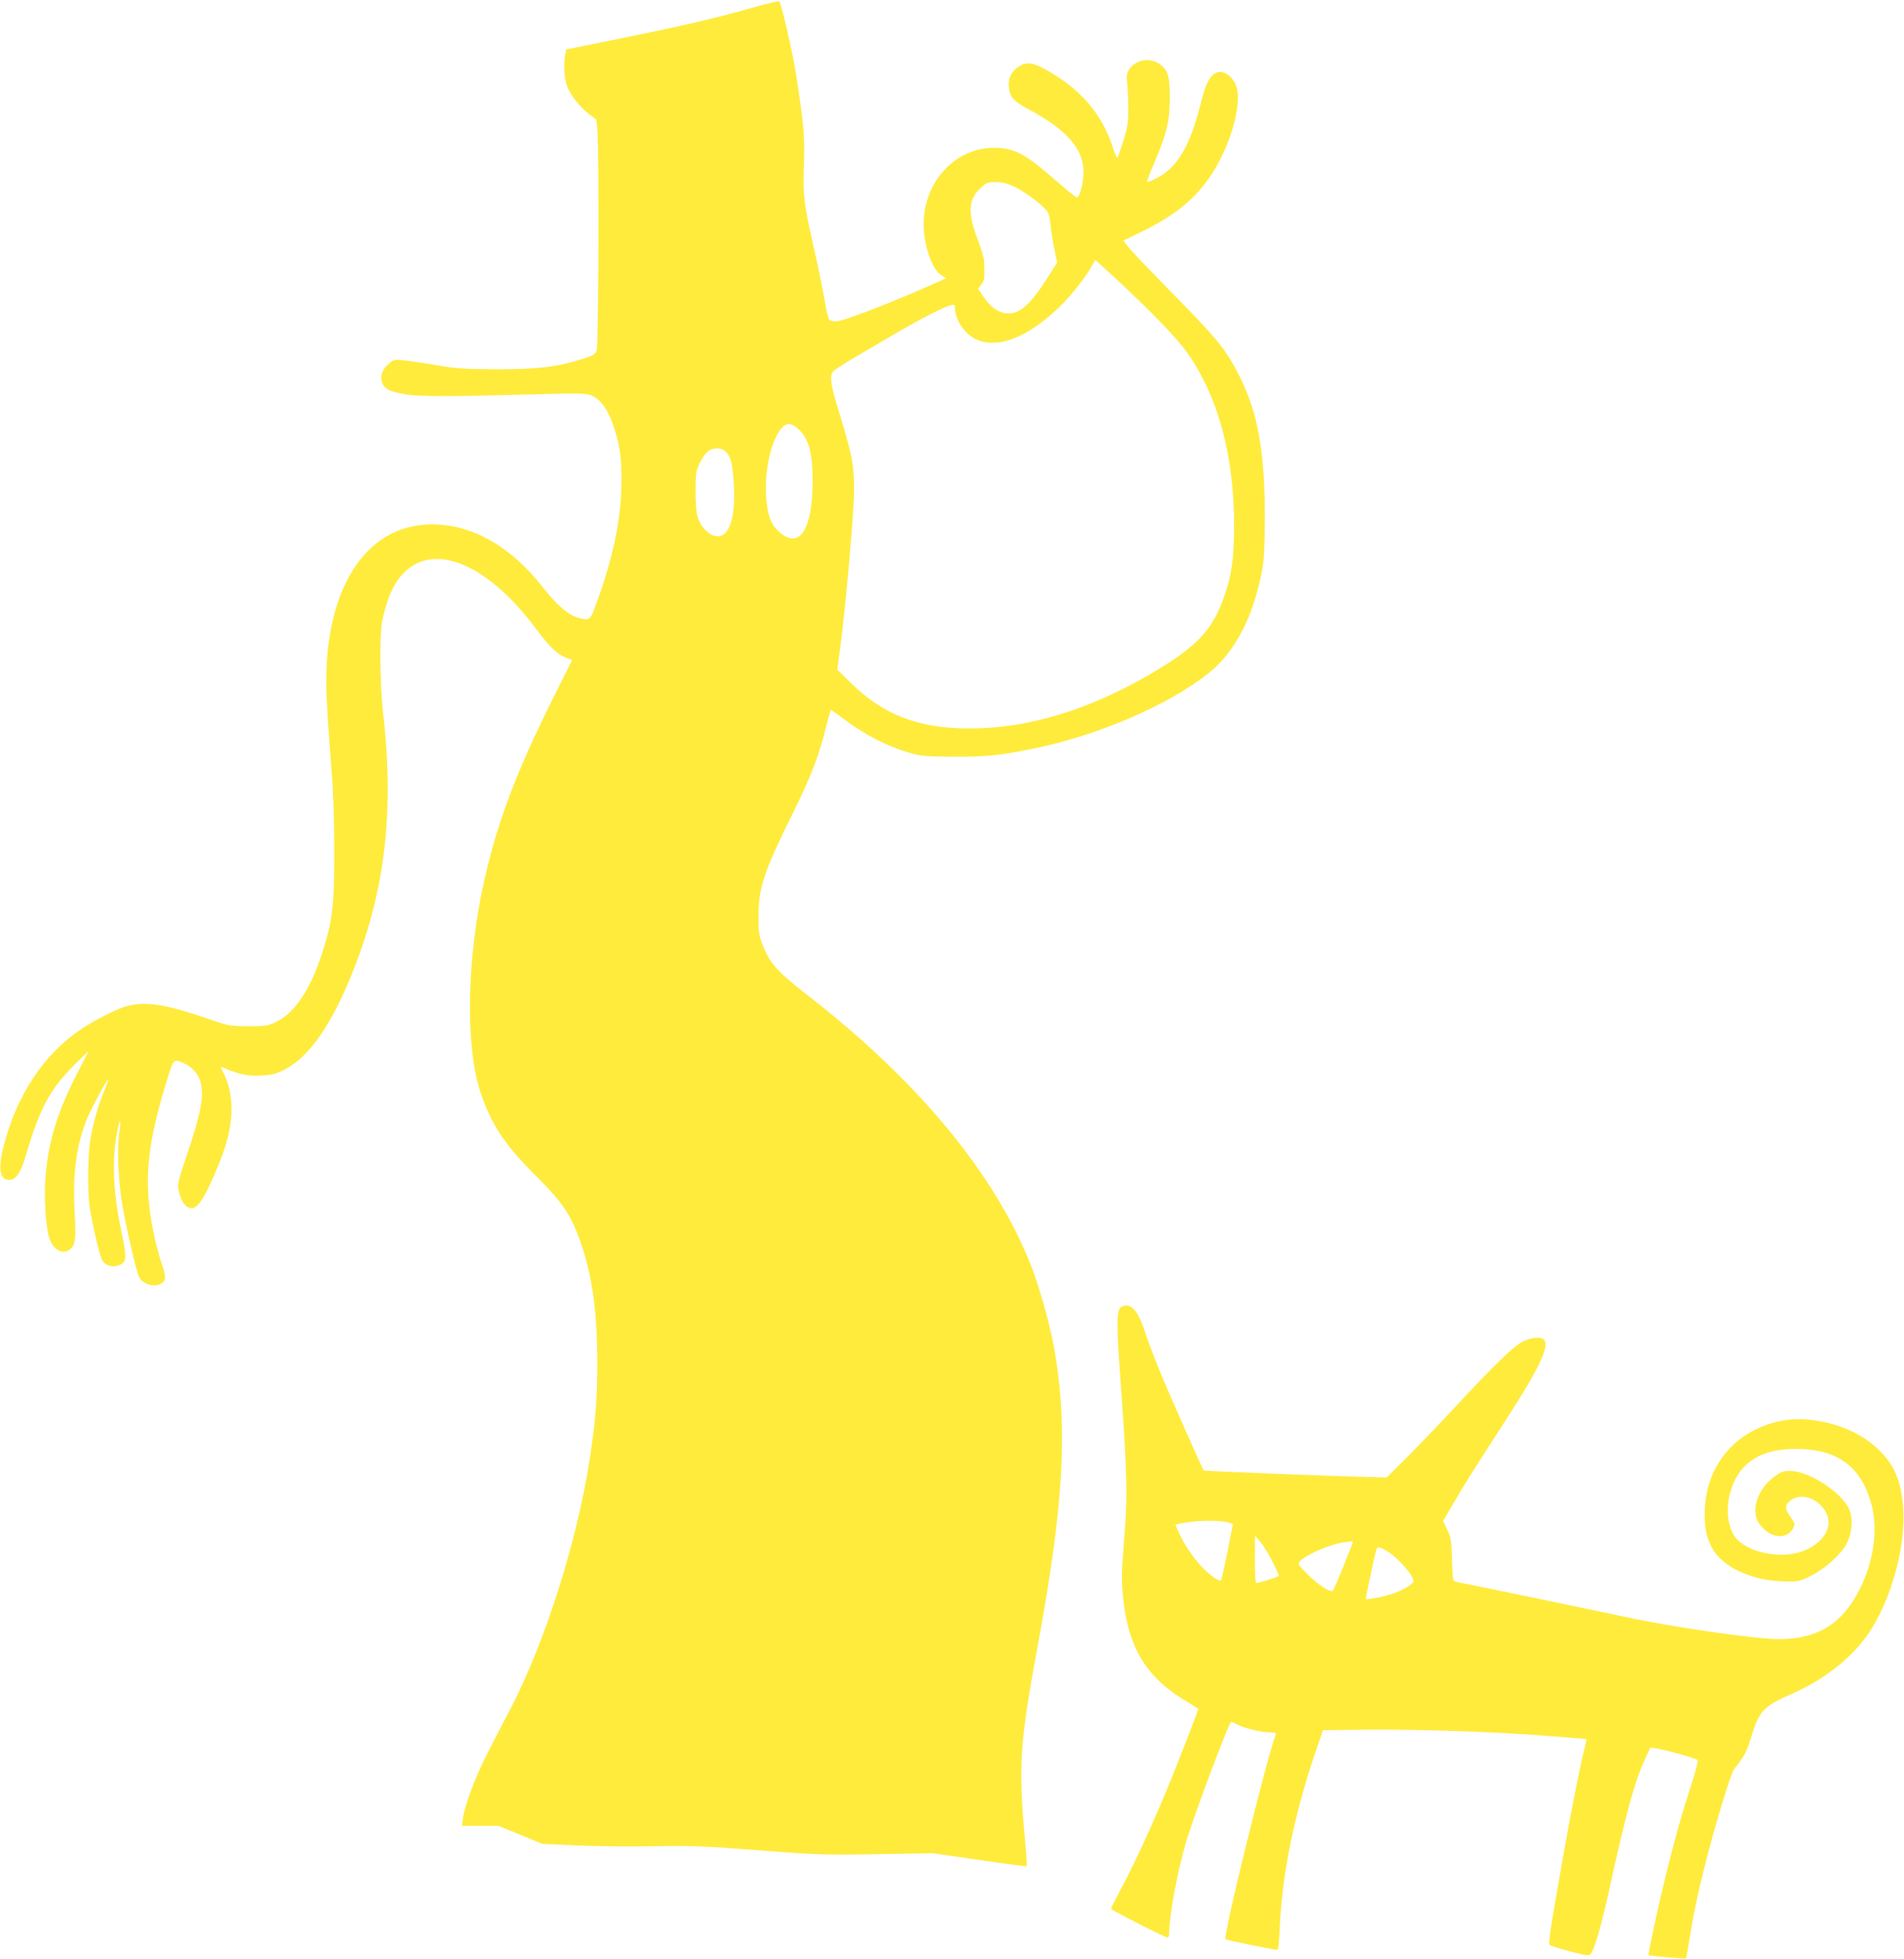
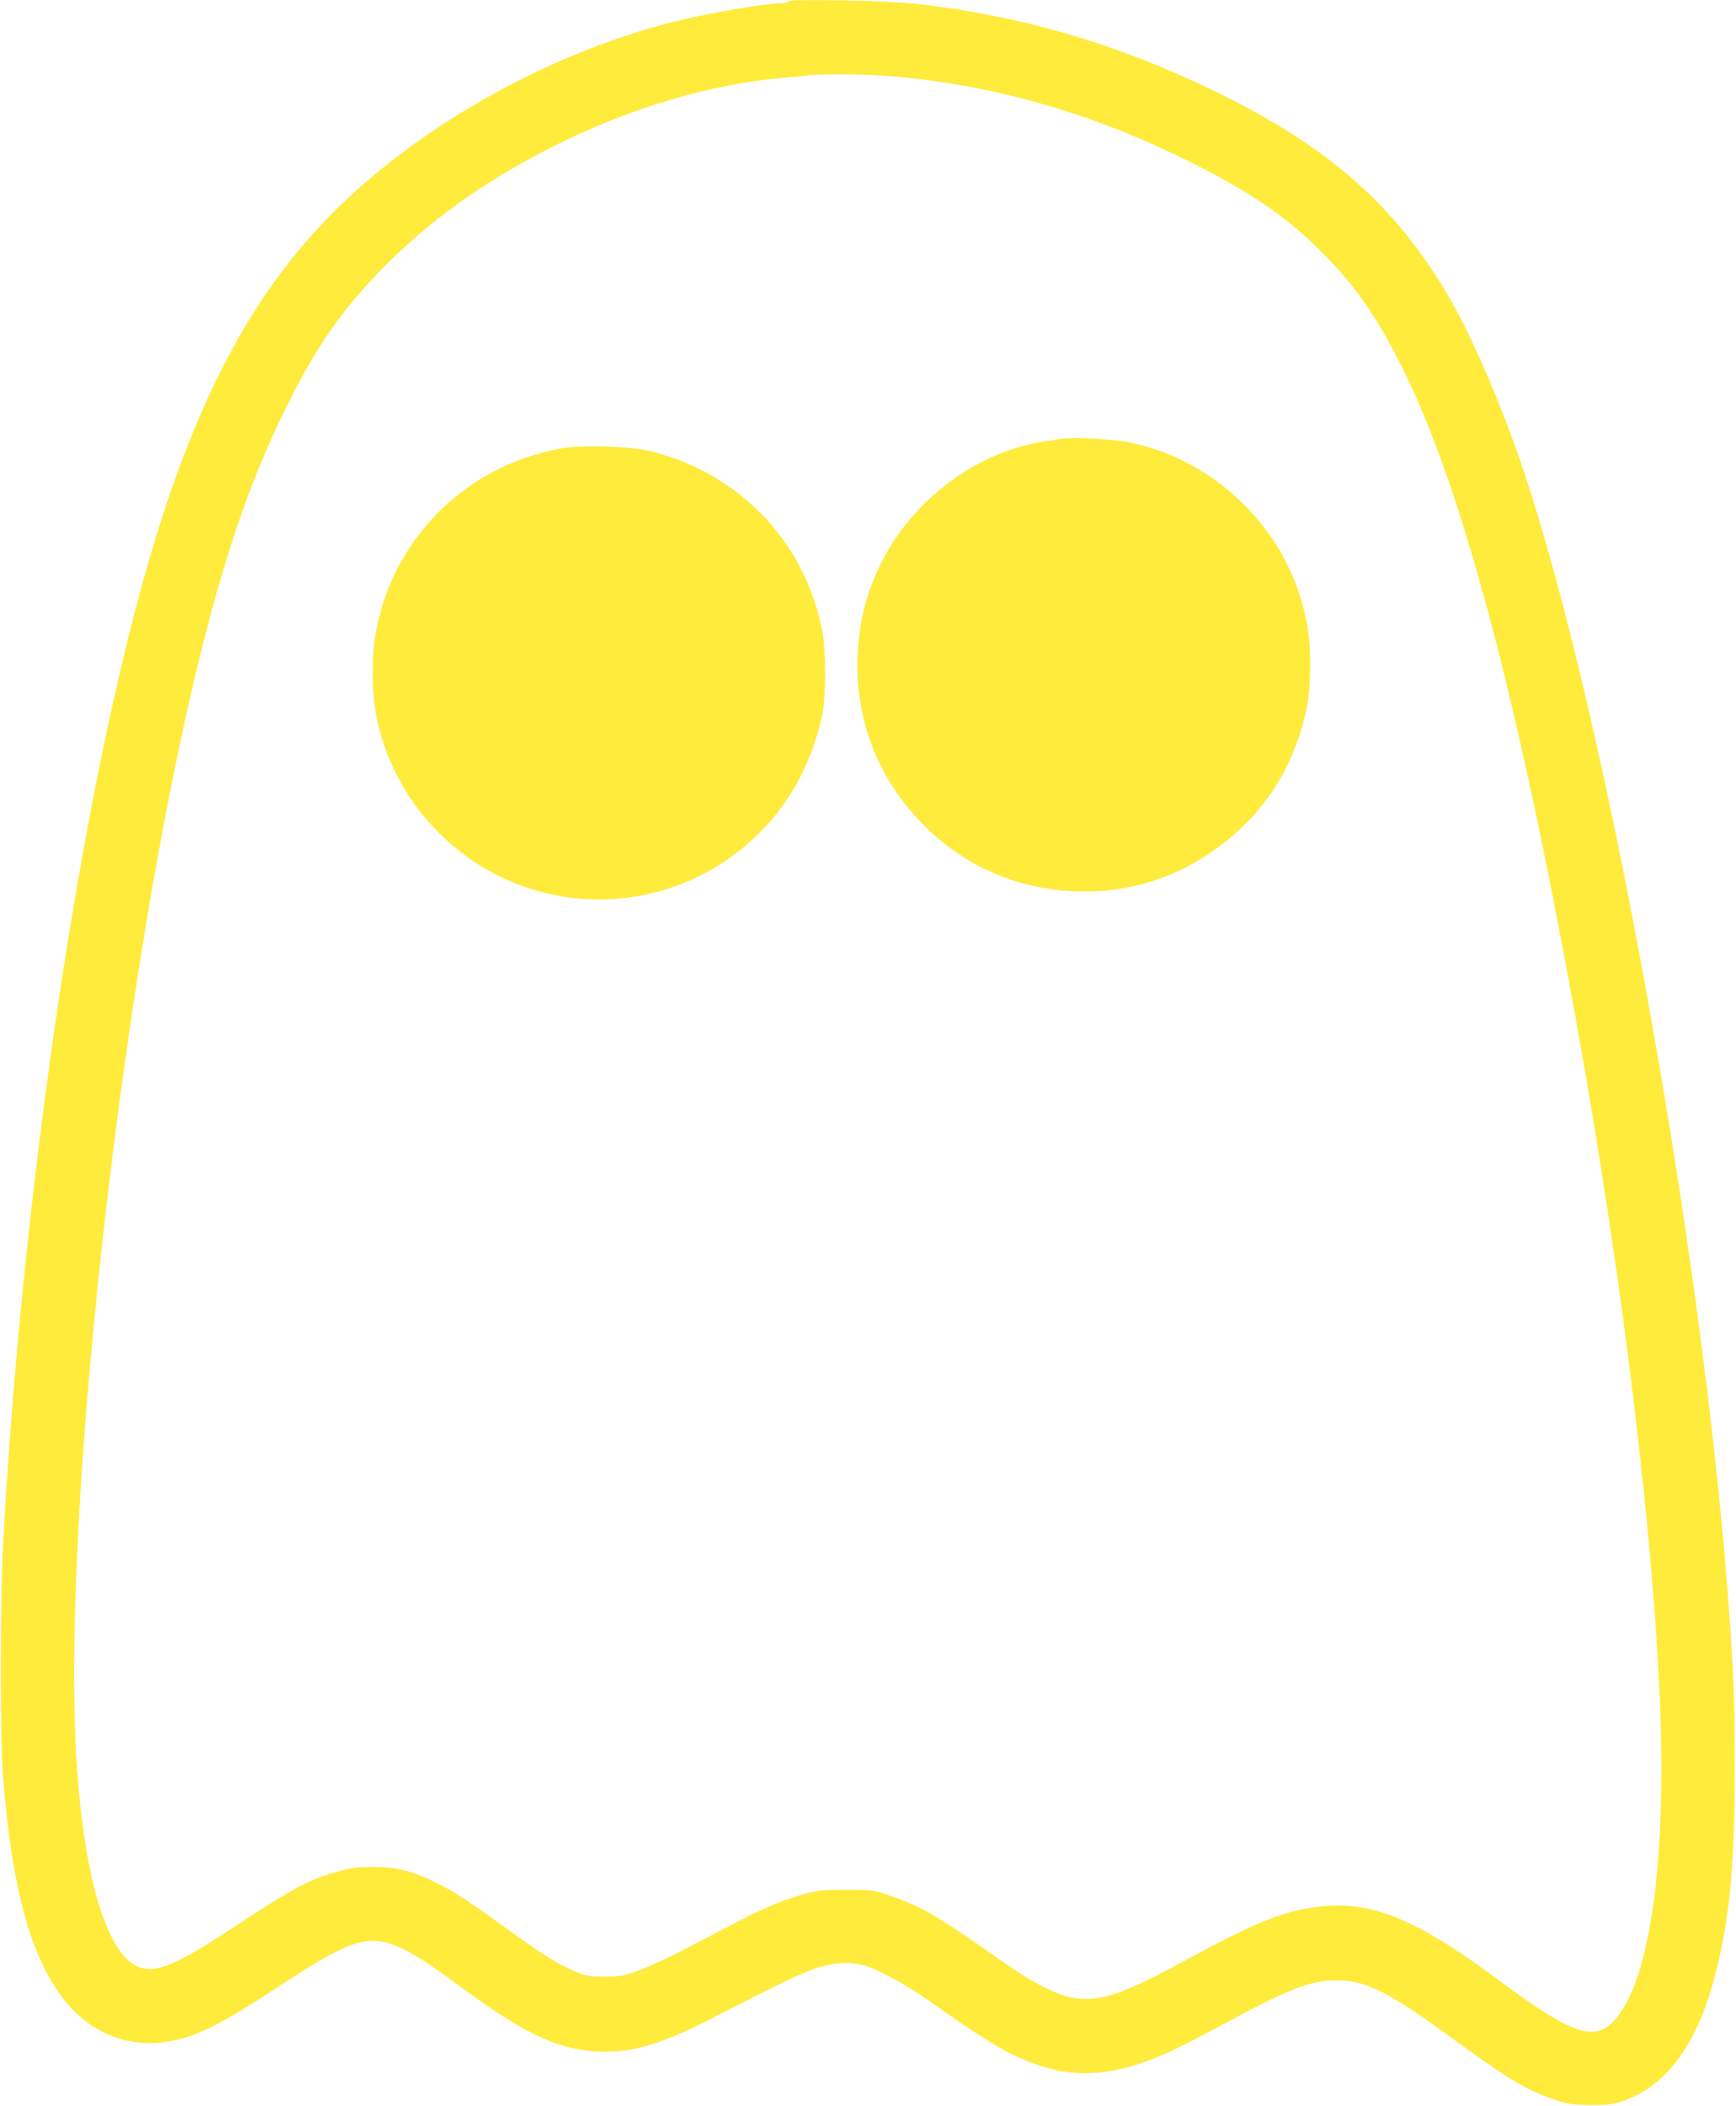
- <svg xmlns="http://www.w3.org/2000/svg" version="1.0" width="1244pt" height="1280pt" viewBox="0 0 1244 1280" preserveAspectRatio="xMidYMid meet">
+ <svg xmlns="http://www.w3.org/2000/svg" version="1.0" width="1055pt" height="1280pt" viewBox="0 0 1055 1280" preserveAspectRatio="xMidYMid meet">
  <g transform="translate(0,1280) scale(0.1,-0.1)" fill="#ffeb3b" stroke="none">
-     <path d="M4900 12745 c-233 -66 -449 -116 -868 -201 l-332 -67 -7 -36 c-11 -57 -6 -152 11 -200 22 -60 83 -139 143 -185 l50 -38 7 -76 c11 -135 7 -1396 -5 -1430 -10 -28 -19 -34 -92 -57 -168 -53 -289 -68 -557 -68 -217 1 -262 4 -395 26 -82 15 -180 29 -216 33 -64 6 -67 5 -102 -26 -60 -52 -61 -127 -3 -165 13 -9 66 -23 118 -32 95 -15 285 -15 939 3 164 5 236 3 263 -6 70 -23 123 -98 164 -232 34 -109 44 -186 43 -338 0 -243 -61 -525 -180 -835 -25 -66 -35 -71 -103 -51 -68 20 -138 80 -231 199 -209 267 -461 410 -722 411 -448 1 -721 -446 -691 -1129 4 -82 16 -271 28 -420 16 -196 22 -357 22 -585 1 -358 -11 -458 -80 -670 -76 -237 -180 -391 -301 -448 -54 -25 -67 -27 -183 -27 -124 1 -126 1 -275 53 -256 88 -385 109 -505 81 -60 -13 -207 -86 -303 -149 -248 -164 -427 -432 -513 -768 -38 -146 -26 -222 36 -222 42 0 76 48 105 148 97 328 160 445 334 617 l81 79 -69 -134 c-133 -259 -191 -443 -212 -671 -14 -148 0 -361 27 -429 29 -72 88 -100 133 -62 33 26 39 72 29 232 -16 257 12 460 86 632 33 77 128 250 133 244 2 -2 -10 -36 -27 -76 -38 -93 -64 -182 -86 -295 -21 -109 -24 -364 -6 -475 20 -121 63 -303 78 -331 24 -47 94 -57 137 -21 24 21 22 54 -13 222 -54 260 -60 470 -19 661 16 75 21 53 8 -37 -14 -101 -6 -314 20 -464 23 -138 88 -422 107 -468 22 -53 105 -79 152 -46 28 19 28 44 -3 133 -39 117 -75 292 -84 417 -18 231 16 443 125 792 38 124 40 125 109 93 50 -22 91 -69 105 -119 25 -93 4 -206 -91 -485 -50 -146 -60 -185 -54 -215 11 -58 31 -99 58 -117 58 -37 106 30 213 294 95 234 102 428 22 585 -19 37 -19 38 -1 31 99 -44 161 -57 244 -53 72 3 97 9 152 36 148 73 284 253 410 542 246 564 319 1111 240 1793 -21 184 -24 513 -5 602 25 116 57 201 97 259 188 275 565 146 905 -309 95 -128 143 -173 207 -196 l32 -11 -123 -246 c-240 -480 -365 -811 -451 -1192 -117 -515 -126 -1091 -23 -1394 70 -206 156 -335 353 -532 163 -162 220 -241 274 -374 94 -235 134 -493 134 -855 0 -240 -11 -372 -49 -625 -83 -542 -292 -1201 -521 -1640 -48 -91 -119 -228 -158 -306 -72 -142 -138 -319 -150 -406 l-7 -48 120 0 119 0 144 -59 144 -59 220 -10 c121 -6 346 -8 500 -5 251 4 323 2 695 -27 395 -30 433 -31 775 -25 l360 6 305 -44 c168 -25 307 -43 309 -41 2 2 -3 84 -12 181 -43 466 -32 633 78 1226 174 940 204 1432 119 1947 -25 151 -89 387 -144 537 -226 604 -735 1227 -1470 1798 -204 159 -250 210 -300 340 -20 51 -24 78 -24 175 0 189 34 291 224 675 121 244 176 388 221 578 13 53 26 97 29 97 4 0 37 -23 74 -51 148 -112 297 -188 454 -232 67 -18 104 -21 277 -21 208 -1 296 8 505 50 428 85 891 284 1158 496 172 137 292 367 349 671 13 71 17 149 18 347 0 425 -45 679 -161 913 -92 183 -141 244 -454 562 -135 138 -261 269 -278 292 l-32 41 116 56 c272 131 422 273 533 507 85 178 122 370 87 453 -20 49 -65 86 -102 86 -49 0 -86 -50 -113 -151 -51 -193 -66 -238 -107 -326 -51 -106 -111 -173 -197 -218 -31 -16 -58 -27 -61 -24 -3 3 17 56 44 119 84 197 103 275 104 425 1 145 -11 187 -66 226 -64 46 -159 29 -200 -35 -16 -26 -18 -41 -12 -96 4 -36 7 -110 7 -165 1 -98 -8 -138 -69 -315 -3 -8 -16 17 -28 55 -69 216 -196 373 -404 498 -106 64 -149 75 -199 51 -58 -29 -86 -77 -81 -142 6 -67 31 -95 141 -153 237 -127 347 -254 347 -400 0 -73 -24 -169 -43 -169 -7 0 -61 44 -122 97 -214 188 -282 225 -415 227 -283 3 -499 -265 -460 -571 16 -123 63 -233 112 -262 l30 -19 -48 -22 c-291 -131 -623 -260 -671 -260 -15 0 -34 4 -42 9 -8 5 -21 56 -32 125 -11 64 -41 215 -68 334 -68 299 -75 355 -68 554 7 178 0 260 -49 578 -24 156 -98 478 -112 491 -4 4 -90 -17 -192 -46z m1729 -1165 c62 -30 165 -104 207 -152 16 -17 23 -42 28 -93 4 -39 15 -111 25 -160 l19 -90 -60 -95 c-118 -186 -189 -247 -275 -237 -53 6 -102 42 -147 109 l-35 51 22 29 c14 19 21 42 20 71 -1 23 -2 58 -2 77 0 19 -19 85 -42 145 -68 178 -62 264 22 339 35 33 45 36 97 36 43 0 73 -8 121 -30z m669 -607 c228 -212 394 -384 460 -478 200 -283 305 -667 306 -1120 0 -225 -14 -326 -65 -473 -77 -221 -179 -328 -473 -501 -409 -240 -811 -362 -1193 -361 -332 1 -561 89 -774 298 l-88 87 19 140 c34 247 92 905 91 1035 0 169 -11 224 -115 563 -38 124 -44 182 -23 209 6 9 62 45 122 81 61 35 184 108 275 161 172 101 326 180 373 192 24 5 27 3 27 -18 0 -75 60 -166 132 -202 144 -72 348 8 565 222 66 65 164 191 198 255 11 20 21 37 23 37 2 0 65 -57 140 -127z m-2086 -972 c72 -63 98 -156 98 -346 0 -315 -86 -447 -215 -333 -54 46 -75 97 -86 201 -19 186 27 403 103 485 29 30 61 28 100 -7z m-467 -155 c31 -31 42 -77 50 -206 16 -243 -40 -378 -138 -337 -43 18 -83 67 -99 120 -8 25 -13 94 -13 167 0 109 3 132 23 175 34 74 68 105 114 105 28 0 46 -7 63 -24z" />
-     <path d="M7319 4254 c-22 -27 -22 -133 0 -434 48 -663 51 -790 24 -1113 -14 -173 -15 -228 -6 -330 32 -341 152 -539 421 -697 39 -23 72 -44 72 -47 0 -8 -129 -341 -185 -477 -115 -281 -230 -531 -329 -715 -31 -58 -56 -108 -56 -113 0 -8 353 -188 370 -188 5 0 10 13 10 29 0 111 52 392 106 581 52 179 285 800 300 800 3 0 23 -9 45 -21 47 -23 156 -49 213 -49 32 0 37 -3 31 -17 -57 -147 -345 -1318 -327 -1334 7 -6 316 -69 338 -69 7 0 13 51 17 148 15 355 98 755 244 1177 l38 110 265 3 c339 4 836 -12 1183 -39 149 -11 273 -21 274 -22 1 -2 -4 -27 -12 -57 -29 -113 -87 -404 -139 -700 -84 -473 -100 -580 -90 -589 5 -4 65 -23 133 -41 120 -31 125 -31 138 -13 24 31 71 199 119 417 108 494 164 701 232 849 l36 79 44 -7 c58 -9 255 -64 265 -75 5 -4 -14 -77 -41 -161 -62 -189 -107 -349 -165 -584 -46 -185 -120 -526 -115 -530 5 -5 242 -25 245 -21 2 2 12 59 23 127 25 159 51 284 100 478 64 256 170 604 191 631 70 89 82 112 110 204 55 179 80 206 271 290 244 109 432 269 540 461 123 218 198 519 185 740 -12 187 -57 295 -168 399 -114 109 -288 179 -473 192 -111 8 -219 -15 -326 -67 -207 -102 -331 -307 -331 -550 0 -95 11 -150 46 -219 65 -127 261 -220 475 -223 91 -2 98 0 170 35 94 46 201 142 237 212 37 73 43 169 14 230 -51 105 -249 236 -369 244 -50 3 -63 0 -104 -27 -80 -51 -138 -147 -138 -228 0 -54 18 -90 64 -131 65 -56 150 -51 182 11 15 29 15 31 -15 74 -37 52 -39 75 -9 102 52 49 143 39 204 -23 97 -96 57 -221 -93 -292 -134 -63 -357 -30 -451 67 -62 63 -80 200 -42 321 56 183 198 272 430 271 272 -2 426 -119 491 -371 39 -153 15 -343 -64 -515 -115 -249 -278 -356 -544 -357 -150 0 -705 80 -1003 145 -114 25 -922 193 -1010 210 -47 9 -92 18 -102 21 -14 4 -17 25 -20 142 -3 124 -6 142 -30 195 l-28 59 62 106 c64 112 124 208 353 562 216 334 283 478 243 518 -19 19 -79 14 -134 -12 -60 -28 -194 -158 -456 -441 -97 -104 -235 -248 -307 -320 l-130 -129 -83 2 c-284 7 -1109 40 -1113 44 -2 2 -60 131 -130 288 -140 315 -206 475 -255 623 -37 113 -76 167 -120 167 -15 0 -34 -7 -41 -16z m717 -1405 l21 -7 -36 -180 c-20 -99 -39 -184 -43 -187 -11 -12 -71 31 -129 92 -55 57 -124 163 -153 235 l-16 36 32 7 c102 23 270 25 324 4z m279 -253 c25 -49 44 -91 41 -93 -9 -9 -141 -50 -148 -46 -5 2 -8 73 -8 156 l1 152 35 -40 c19 -22 55 -80 79 -129z m525 129 c0 -11 -122 -311 -130 -318 -14 -16 -95 35 -164 105 -66 66 -68 69 -51 87 39 44 199 112 290 124 53 7 55 7 55 2z m224 -60 c51 -30 136 -117 161 -165 17 -33 17 -34 -6 -53 -41 -34 -126 -68 -209 -84 -44 -9 -82 -14 -85 -12 -3 4 57 285 70 327 6 18 21 15 69 -13z" />
+     <path d="M4790 12791 c0 -6 -17 -11 -40 -11 -104 0 -443 -59 -665 -115 -737 -188 -1496 -608 -2023 -1120 -577 -560 -954 -1320 -1267 -2560 -370 -1463 -673 -3642 -777 -5585 -16 -315 -17 -1187 0 -1395 56 -703 173 -1119 387 -1378 148 -179 363 -268 583 -240 188 24 334 94 707 340 443 292 550 324 752 229 83 -40 173 -99 374 -247 387 -285 600 -379 857 -379 191 0 364 55 667 212 407 210 550 277 639 303 95 27 178 32 254 14 83 -19 263 -116 417 -225 244 -173 384 -263 485 -314 325 -162 586 -161 960 5 52 23 209 103 347 178 382 207 520 260 673 261 184 1 323 -70 747 -381 304 -222 426 -294 593 -348 73 -24 102 -28 205 -29 98 -1 133 3 190 21 265 84 457 339 565 748 94 356 125 675 124 1285 0 434 -7 611 -44 1085 -171 2169 -741 5298 -1235 6783 -132 395 -310 811 -452 1057 -328 566 -739 927 -1438 1265 -590 285 -1151 450 -1797 526 -171 20 -788 32 -788 15z m585 -451 c622 -46 1231 -215 1820 -505 390 -192 612 -341 831 -559 212 -211 343 -399 504 -723 310 -627 603 -1657 904 -3178 357 -1805 602 -3646 656 -4925 38 -902 -48 -1593 -234 -1874 -136 -204 -263 -171 -757 197 -495 367 -767 477 -1086 438 -216 -26 -386 -96 -829 -337 -458 -250 -594 -274 -836 -153 -97 49 -145 80 -360 231 -296 207 -396 264 -576 326 -106 36 -109 36 -267 36 -136 0 -173 -3 -245 -23 -131 -35 -250 -84 -430 -178 -91 -47 -241 -125 -335 -174 -93 -48 -213 -102 -265 -120 -82 -29 -108 -33 -195 -33 -89 0 -108 3 -177 31 -95 39 -182 92 -343 208 -323 232 -378 269 -490 325 -158 79 -247 102 -395 103 -90 0 -133 -5 -200 -23 -187 -51 -281 -101 -630 -331 -367 -242 -490 -294 -594 -255 -189 72 -324 499 -376 1181 -110 1468 266 4873 755 6825 155 618 305 1049 510 1465 183 369 333 589 573 836 293 302 623 540 1047 755 471 238 961 384 1425 423 69 6 141 13 160 15 81 7 305 5 435 -4z" />
+     <path d="M6460 10134 c-14 -2 -59 -9 -100 -15 -415 -61 -802 -345 -1000 -733 -93 -184 -139 -363 -147 -576 -15 -388 127 -750 402 -1025 248 -249 561 -387 911 -402 293 -13 570 62 806 217 326 214 528 509 610 893 30 144 30 388 -1 534 -56 268 -171 488 -354 680 -199 208 -444 346 -715 403 -93 20 -352 35 -412 24z" />
+     <path d="M3415 10075 c-403 -71 -751 -309 -957 -655 -88 -148 -139 -284 -174 -465 -26 -133 -24 -377 4 -512 57 -264 170 -483 350 -674 558 -593 1493 -579 2036 30 158 177 270 404 323 651 25 117 25 399 0 522 -22 111 -58 220 -108 328 -178 383 -535 668 -954 762 -119 26 -404 34 -520 13z" />
  </g>
</svg>
